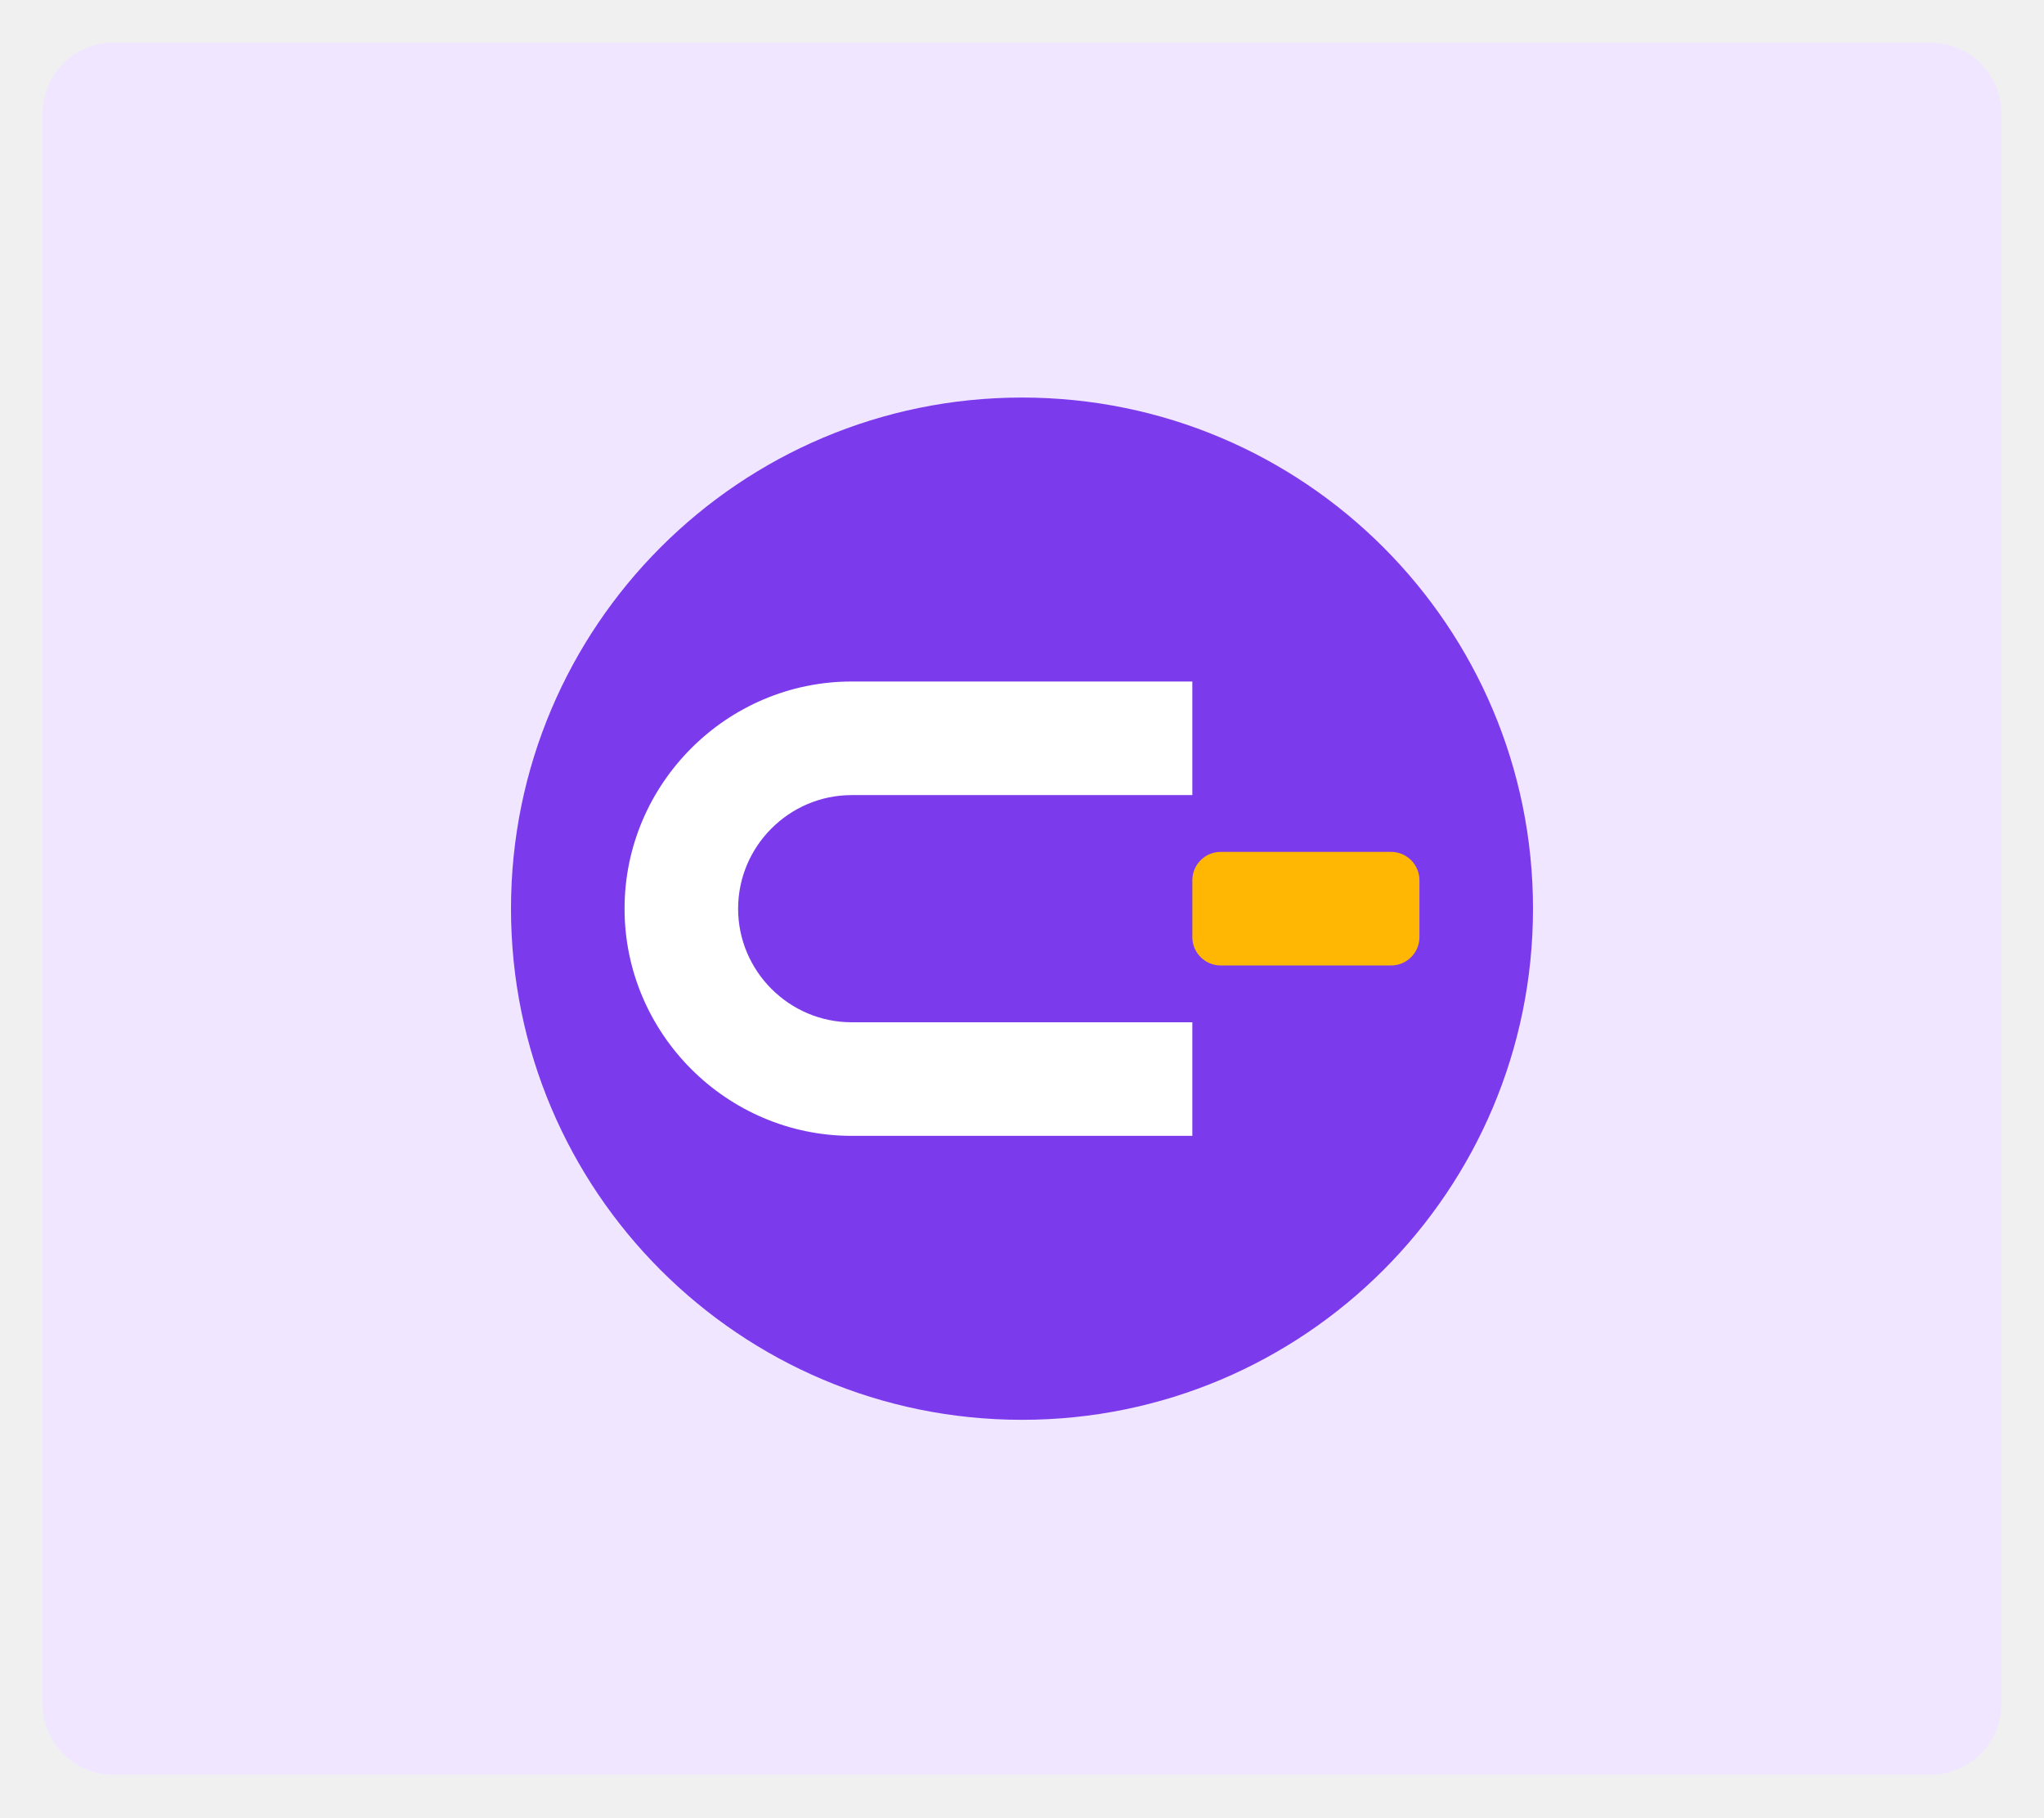
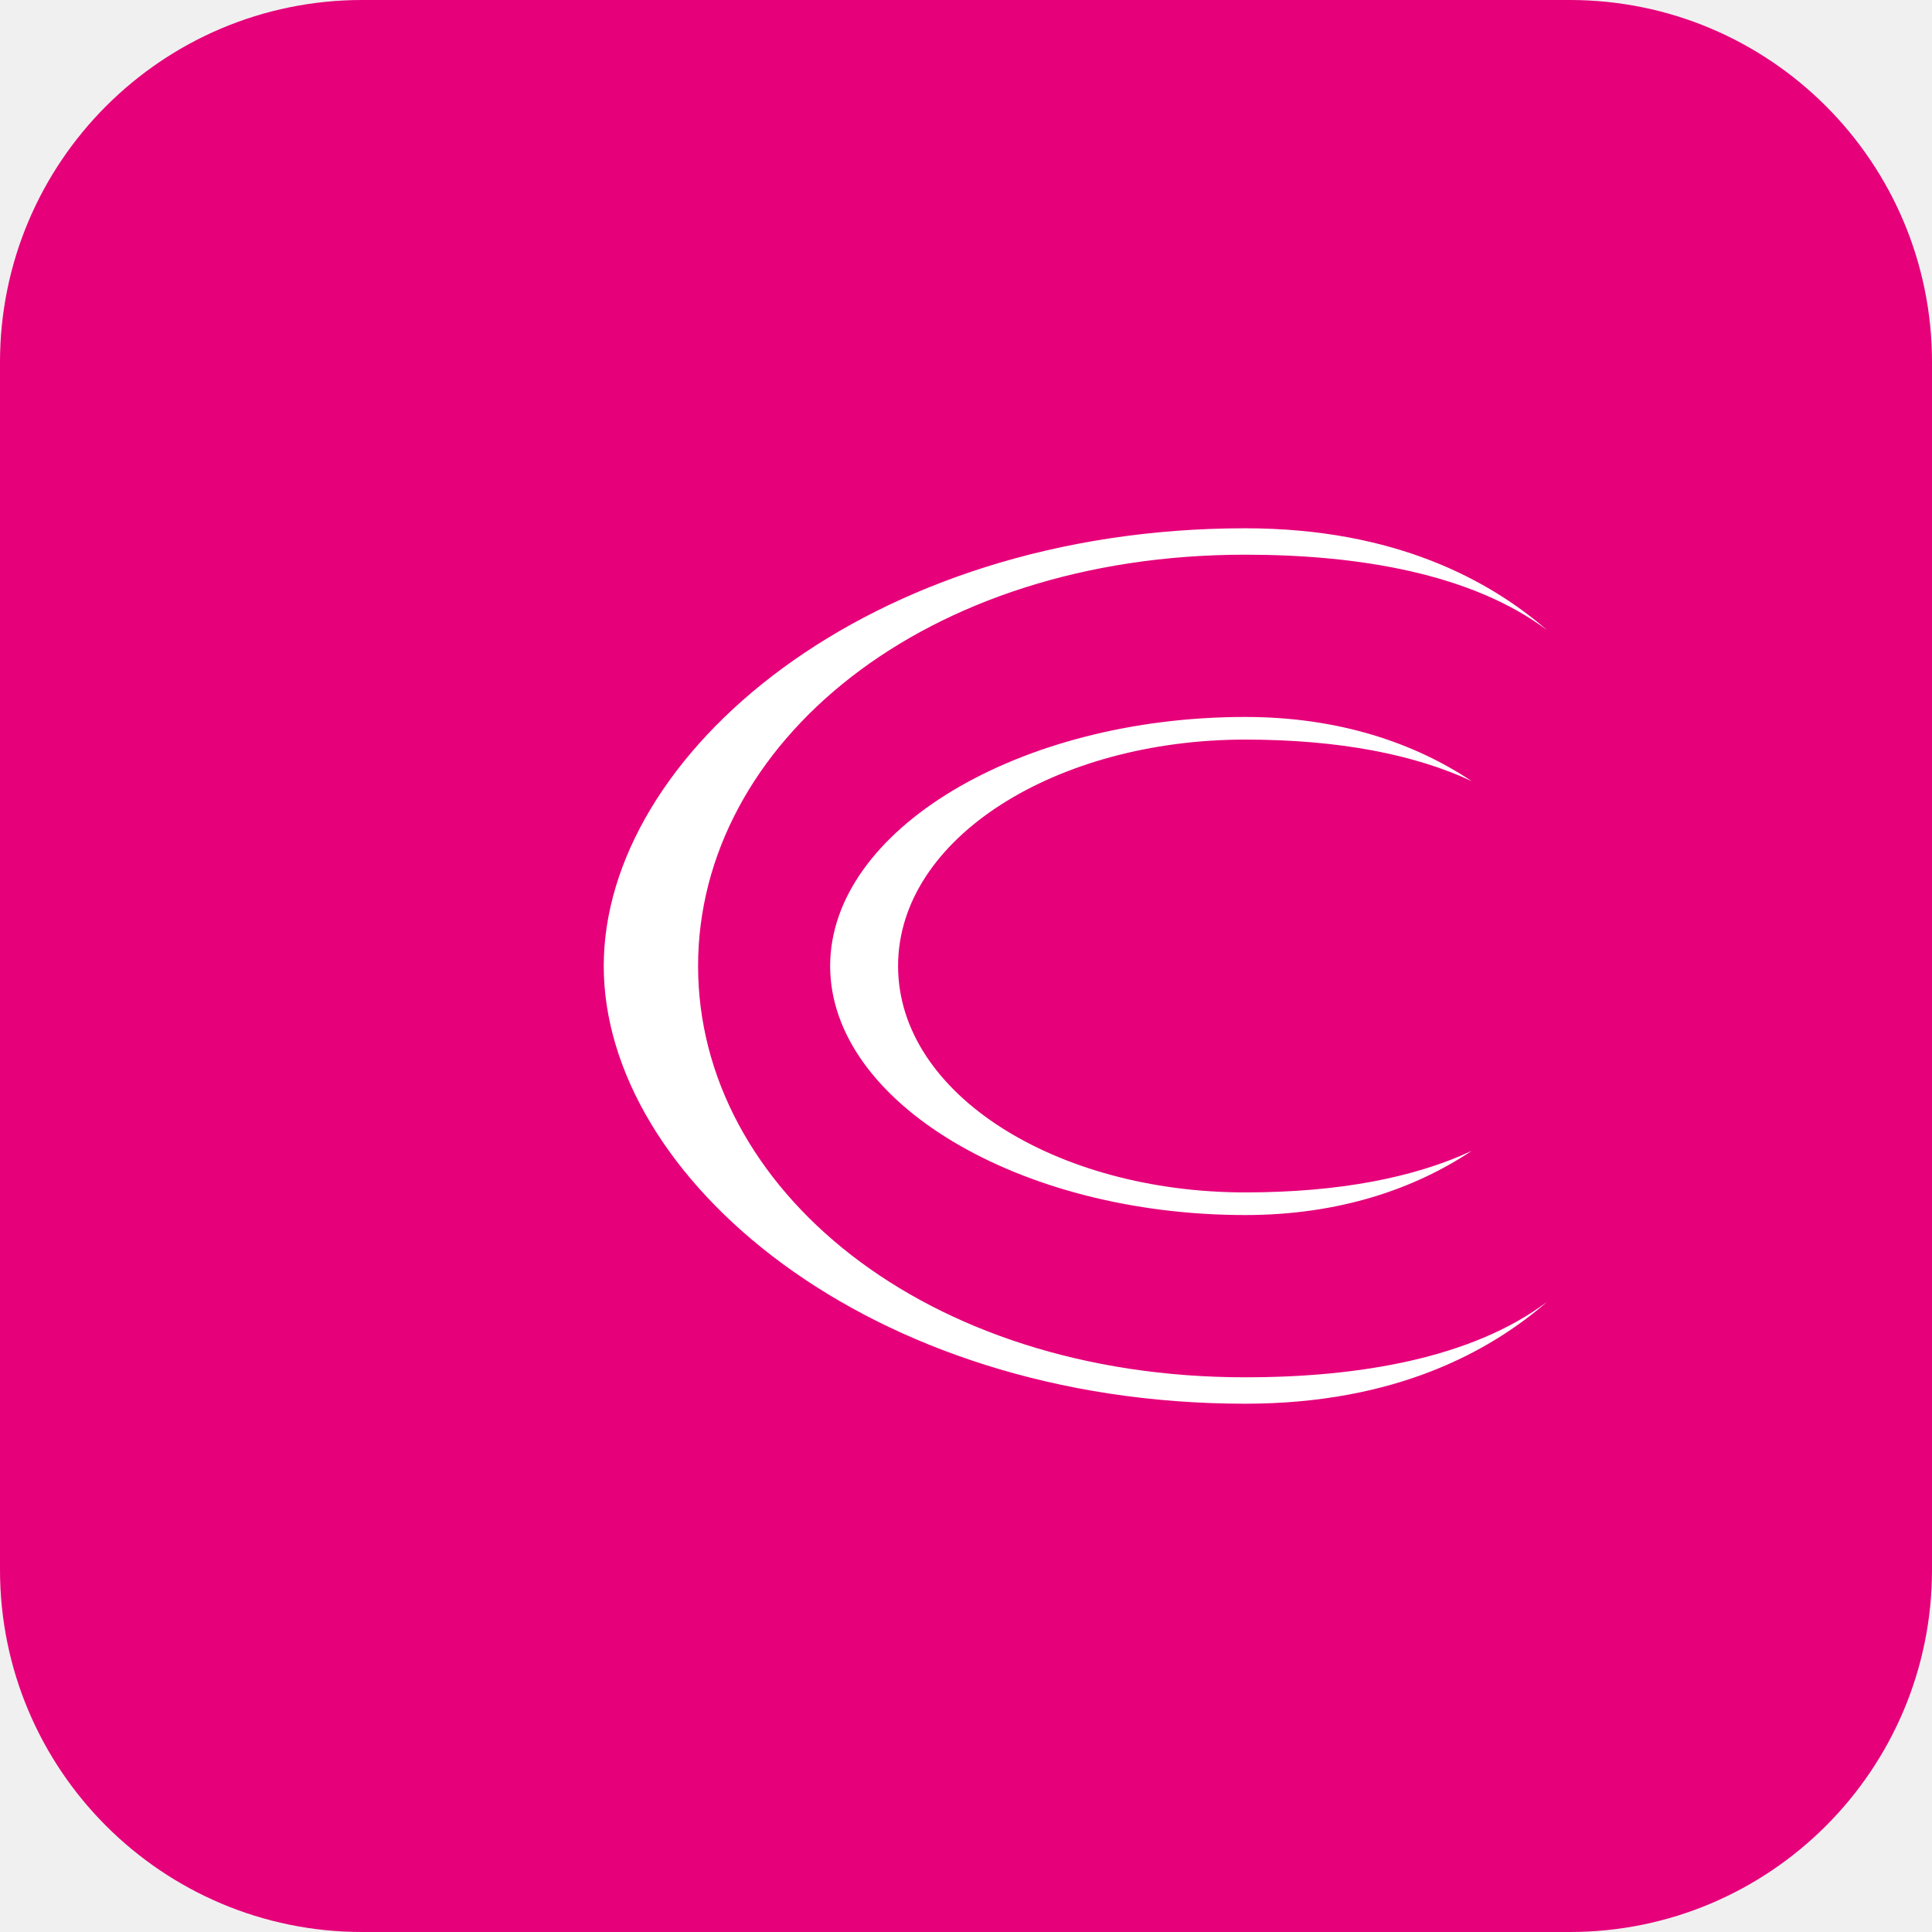
- <svg xmlns="http://www.w3.org/2000/svg" viewBox="0 0 720 640">
-   <rect x="15" y="15" width="690" height="610" rx="25" ry="25" fill="#f0e6ff" />
-   <circle cx="360" cy="320" r="180" fill="#7c3aed" />
-   <path d="M300 240c-44 0-80 36-80 80s36 80 80 80h120v-40H300c-22 0-40-18-40-40s18-40 40-40h120v-40H300z" fill="#ffffff" />
-   <rect x="420" y="300" width="80" height="40" rx="10" fill="#ffb703" />
+ <svg xmlns="http://www.w3.org/2000/svg" viewBox="0 0 512 512">
+   <rect width="512" height="512" rx="96" fill="#e6007a" />
+   <path d="M 330,140 C 230,140 160,200 160,256 C 160,312 230,372 330,372 C 370,372 395,358 410,345 C 390,360 360,365 330,365 C 245,365 185,315 185,256 C 185,197 245,147 330,147 C 360,147 390,152 410,167 C 395,154 370,140 330,140 Z" fill="#ffffff" />
+   <path d="M 330,190 C 270,190 220,220 220,256 C 220,292 270,322 330,322 C 355,322 375,315 390,305 C 375,312 355,316 330,316 C 280,316 238,290 238,256 C 238,222 280,196 330,196 C 355,196 375,200 390,207 C 375,197 355,190 330,190 Z" fill="#ffffff" />
</svg>
